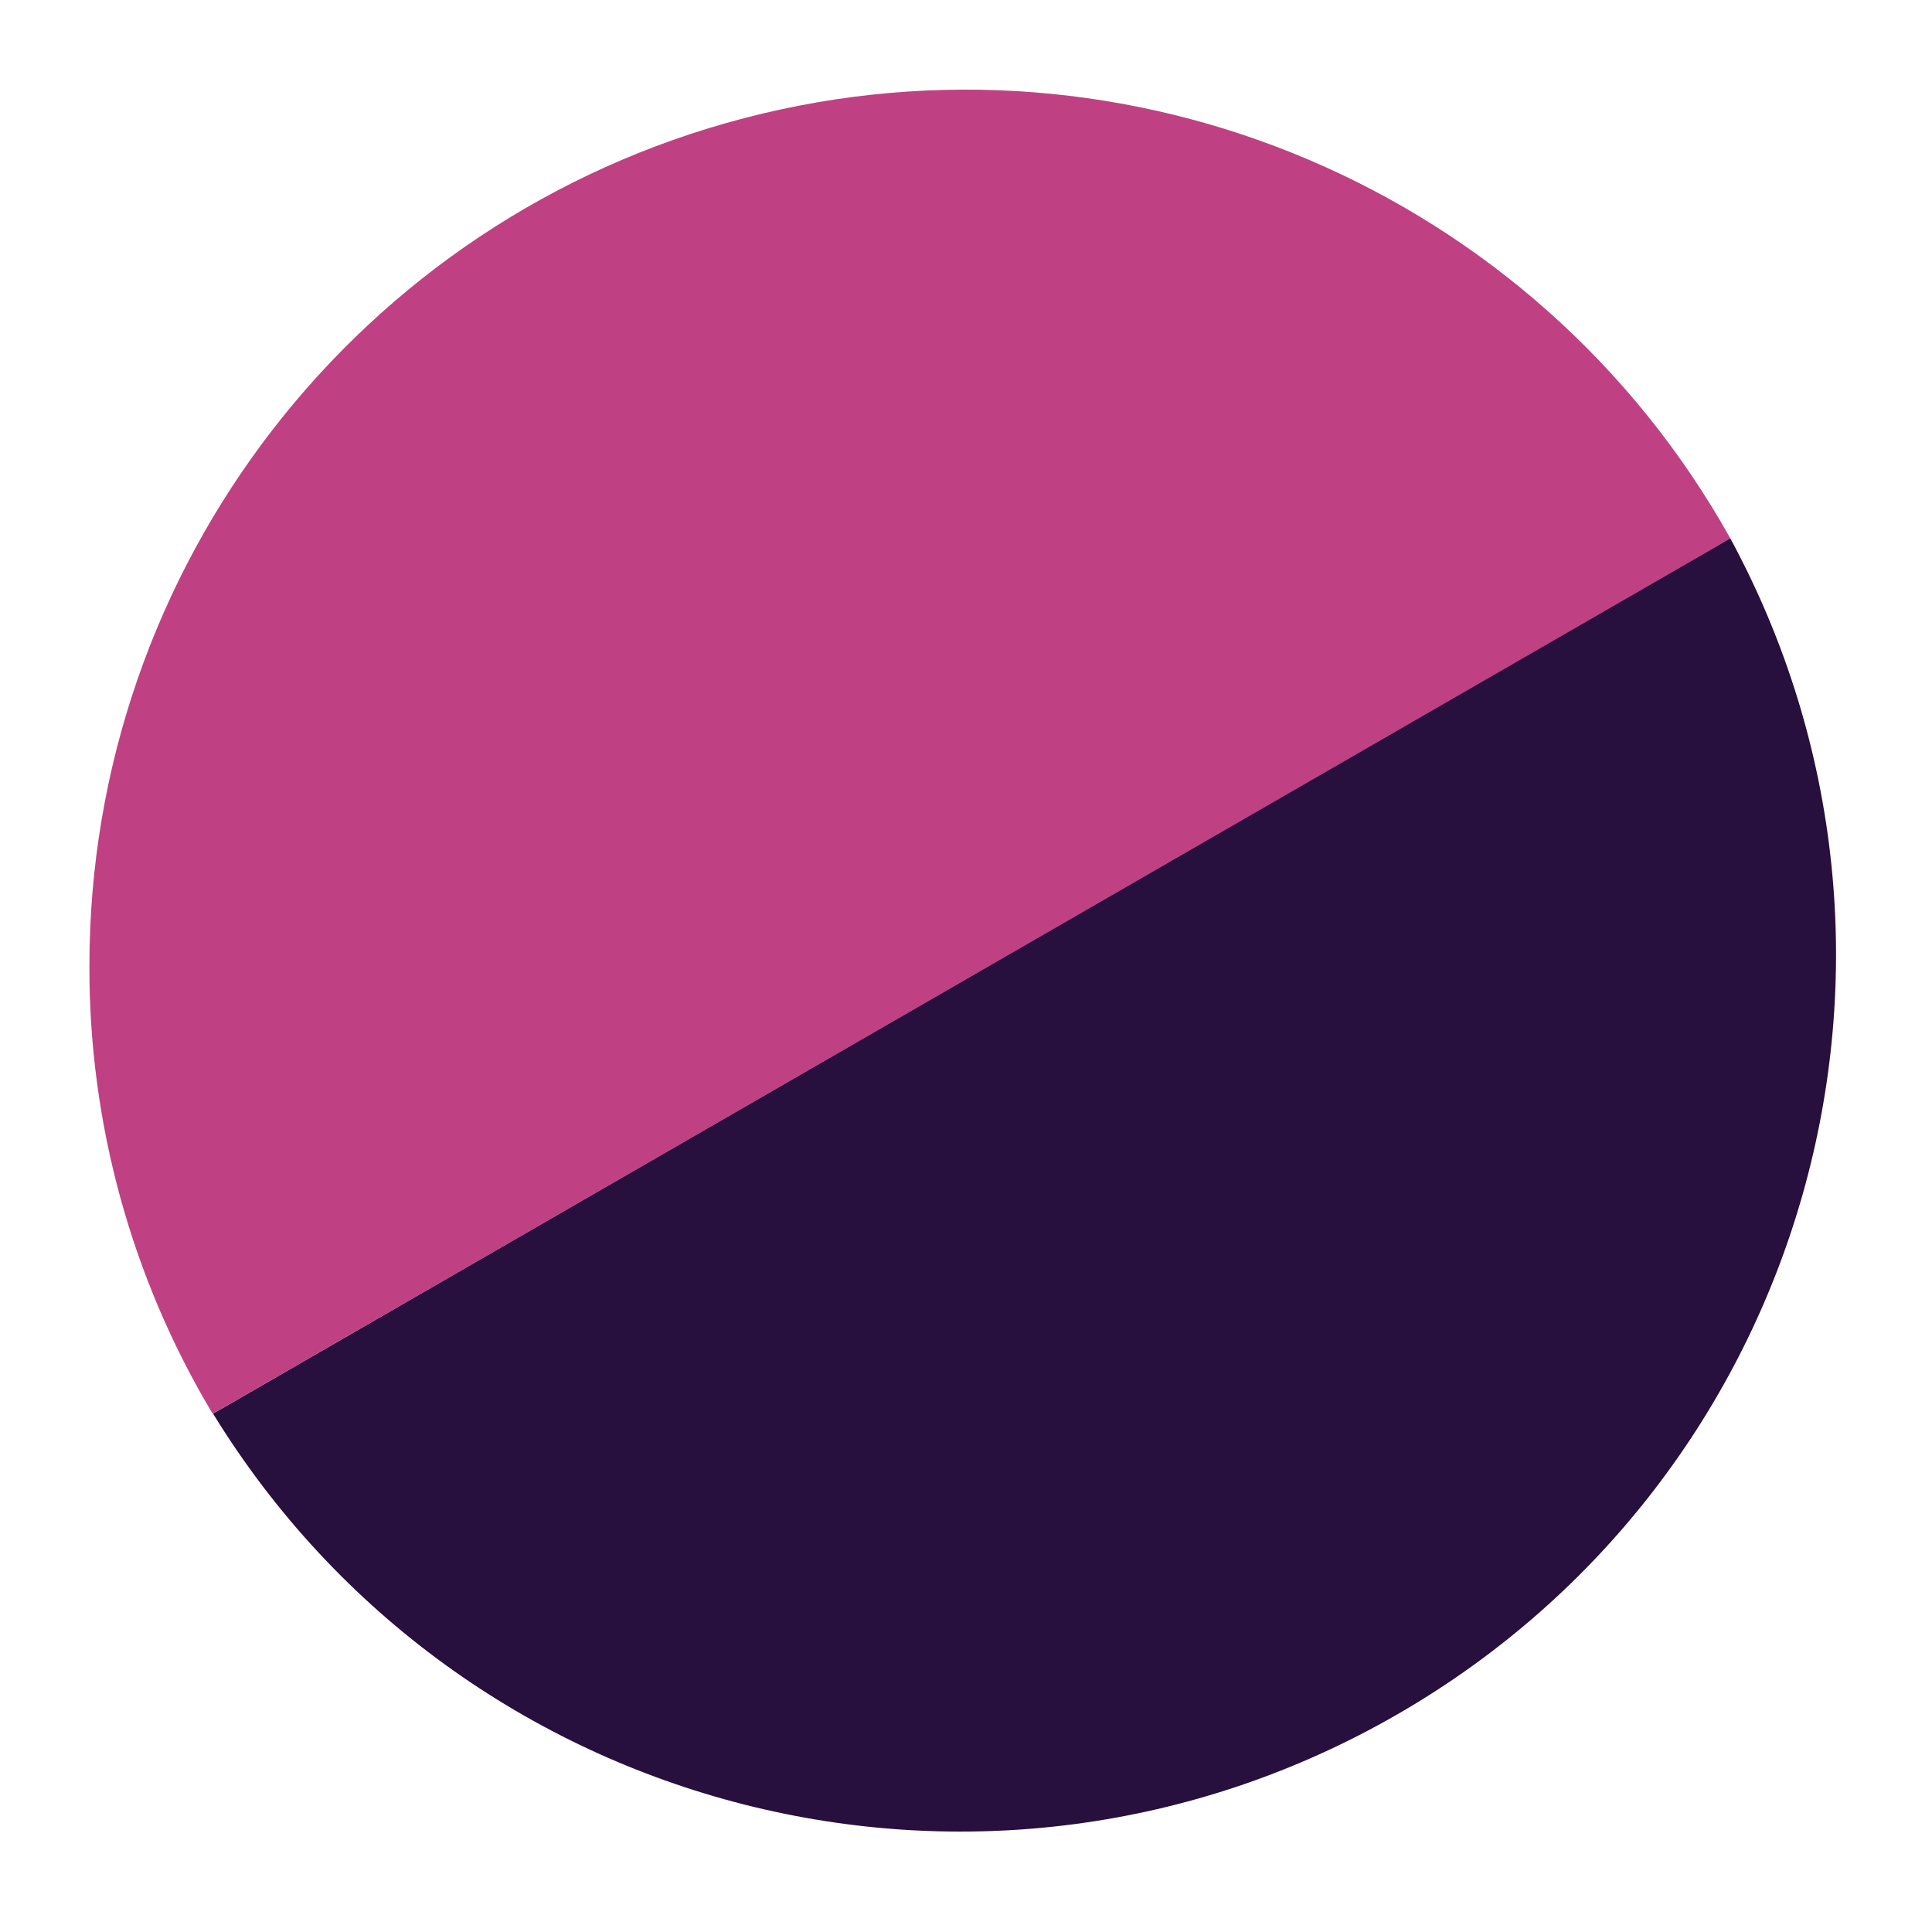
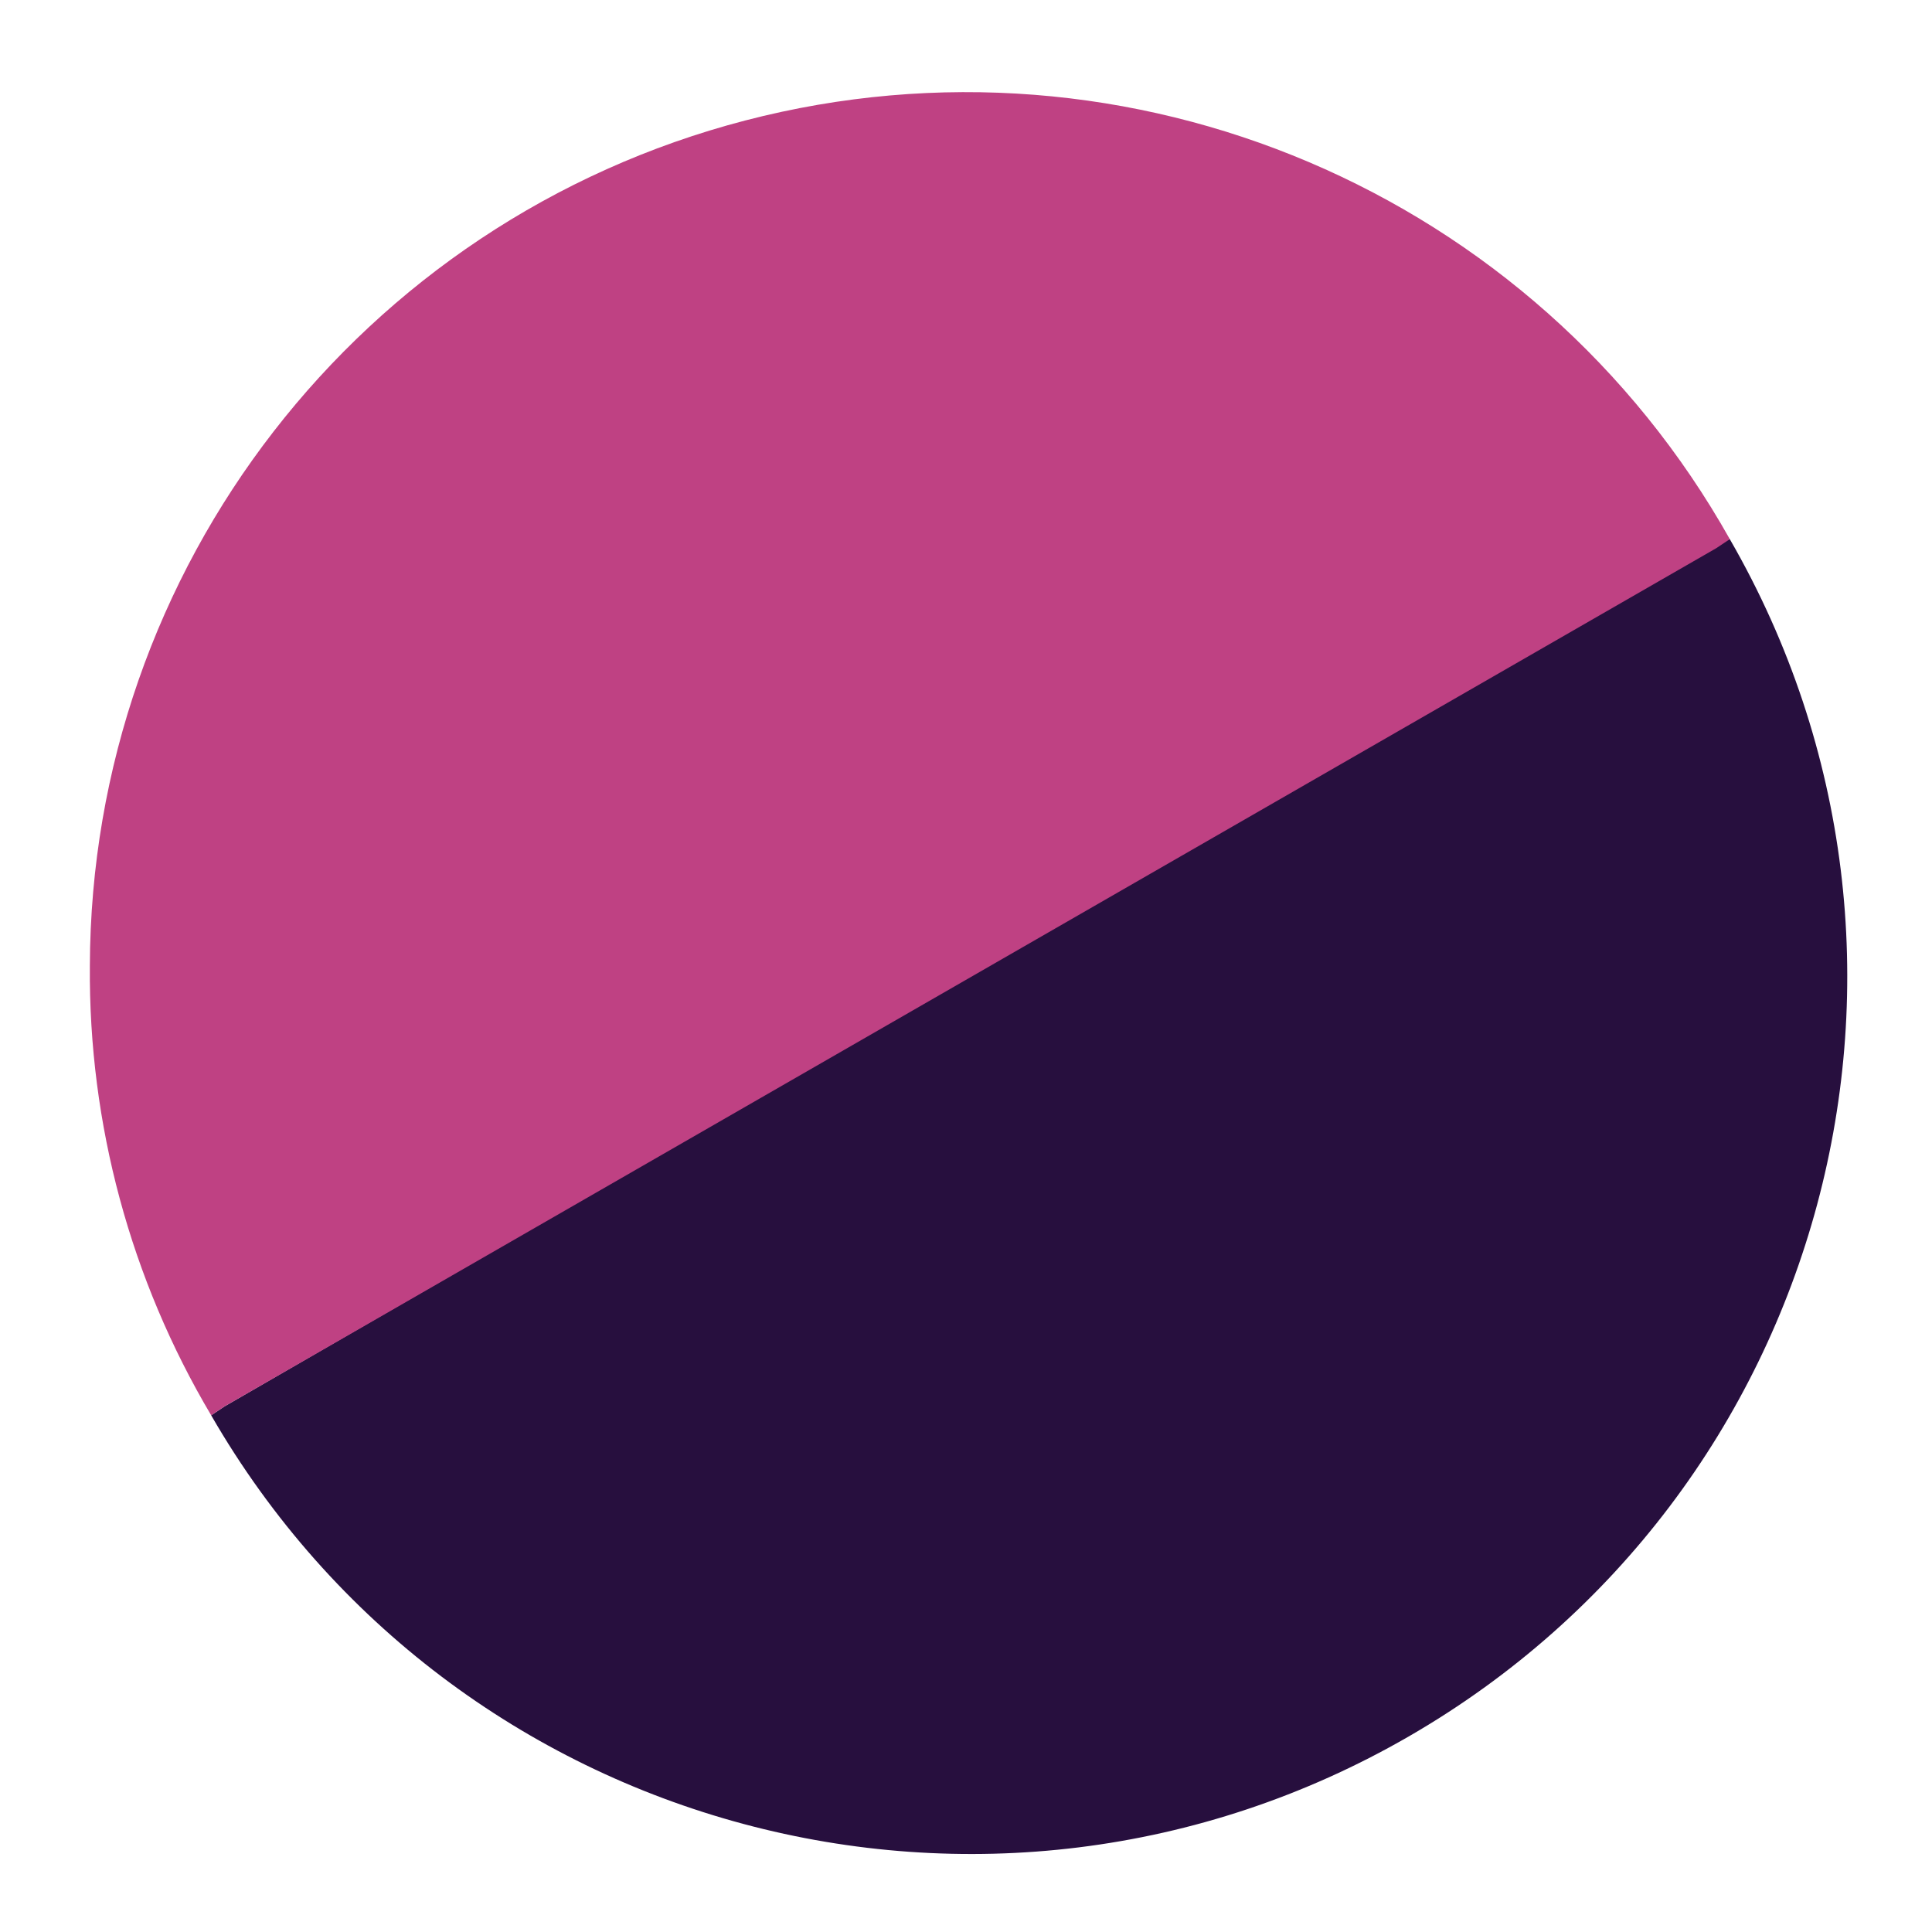
<svg xmlns="http://www.w3.org/2000/svg" viewBox="0 0 43 43">
-   <g transform="translate(-.01 -.02)">
-     <path d="m38.52 12a19.5 19.5 0 0 1 -33.77 19.48l.25-.14 33.24-19.19z" fill="#270f3e" />
-     <path d="m38.52 12-.28.17-33.24 19.17-.26.14a19.3 19.3 0 0 1 -2.74-9.96 19.5 19.5 0 0 1 36.52-9.52z" fill="#bf4183" />
-     <path class="theme-outline theme-three-outline" d="m38.52 12a19.5 19.5 0 0 1 -33.77 19.48 19.3 19.3 0 0 1 -2.75-9.96 19.5 19.5 0 0 1 36.52-9.52z" fill="none" stroke="transparent" stroke-miterlimit="10" stroke-width="4" />
-   </g>
+   <path fill="#270f3e" d="M38.5 12A19.5 19.5 0 014.7 31.5l.3-.2 33.2-19.2z" />
+   <path fill="#bf4183" d="M38.5 12l-.3.2L5 31.3l-.3.2a19.3 19.3 0 01-2.7-10A19.5 19.5 0 0138.5 12z" />
+   <path fill="none" stroke="transparent" stroke-miterlimit="10" stroke-width="4" d="M38.5 12A19.5 19.5 0 014.7 31.5a19.3 19.3 0 01-2.7-10A19.5 19.5 0 0138.5 12z" class="theme-outline theme-three-outline" />
</svg>
